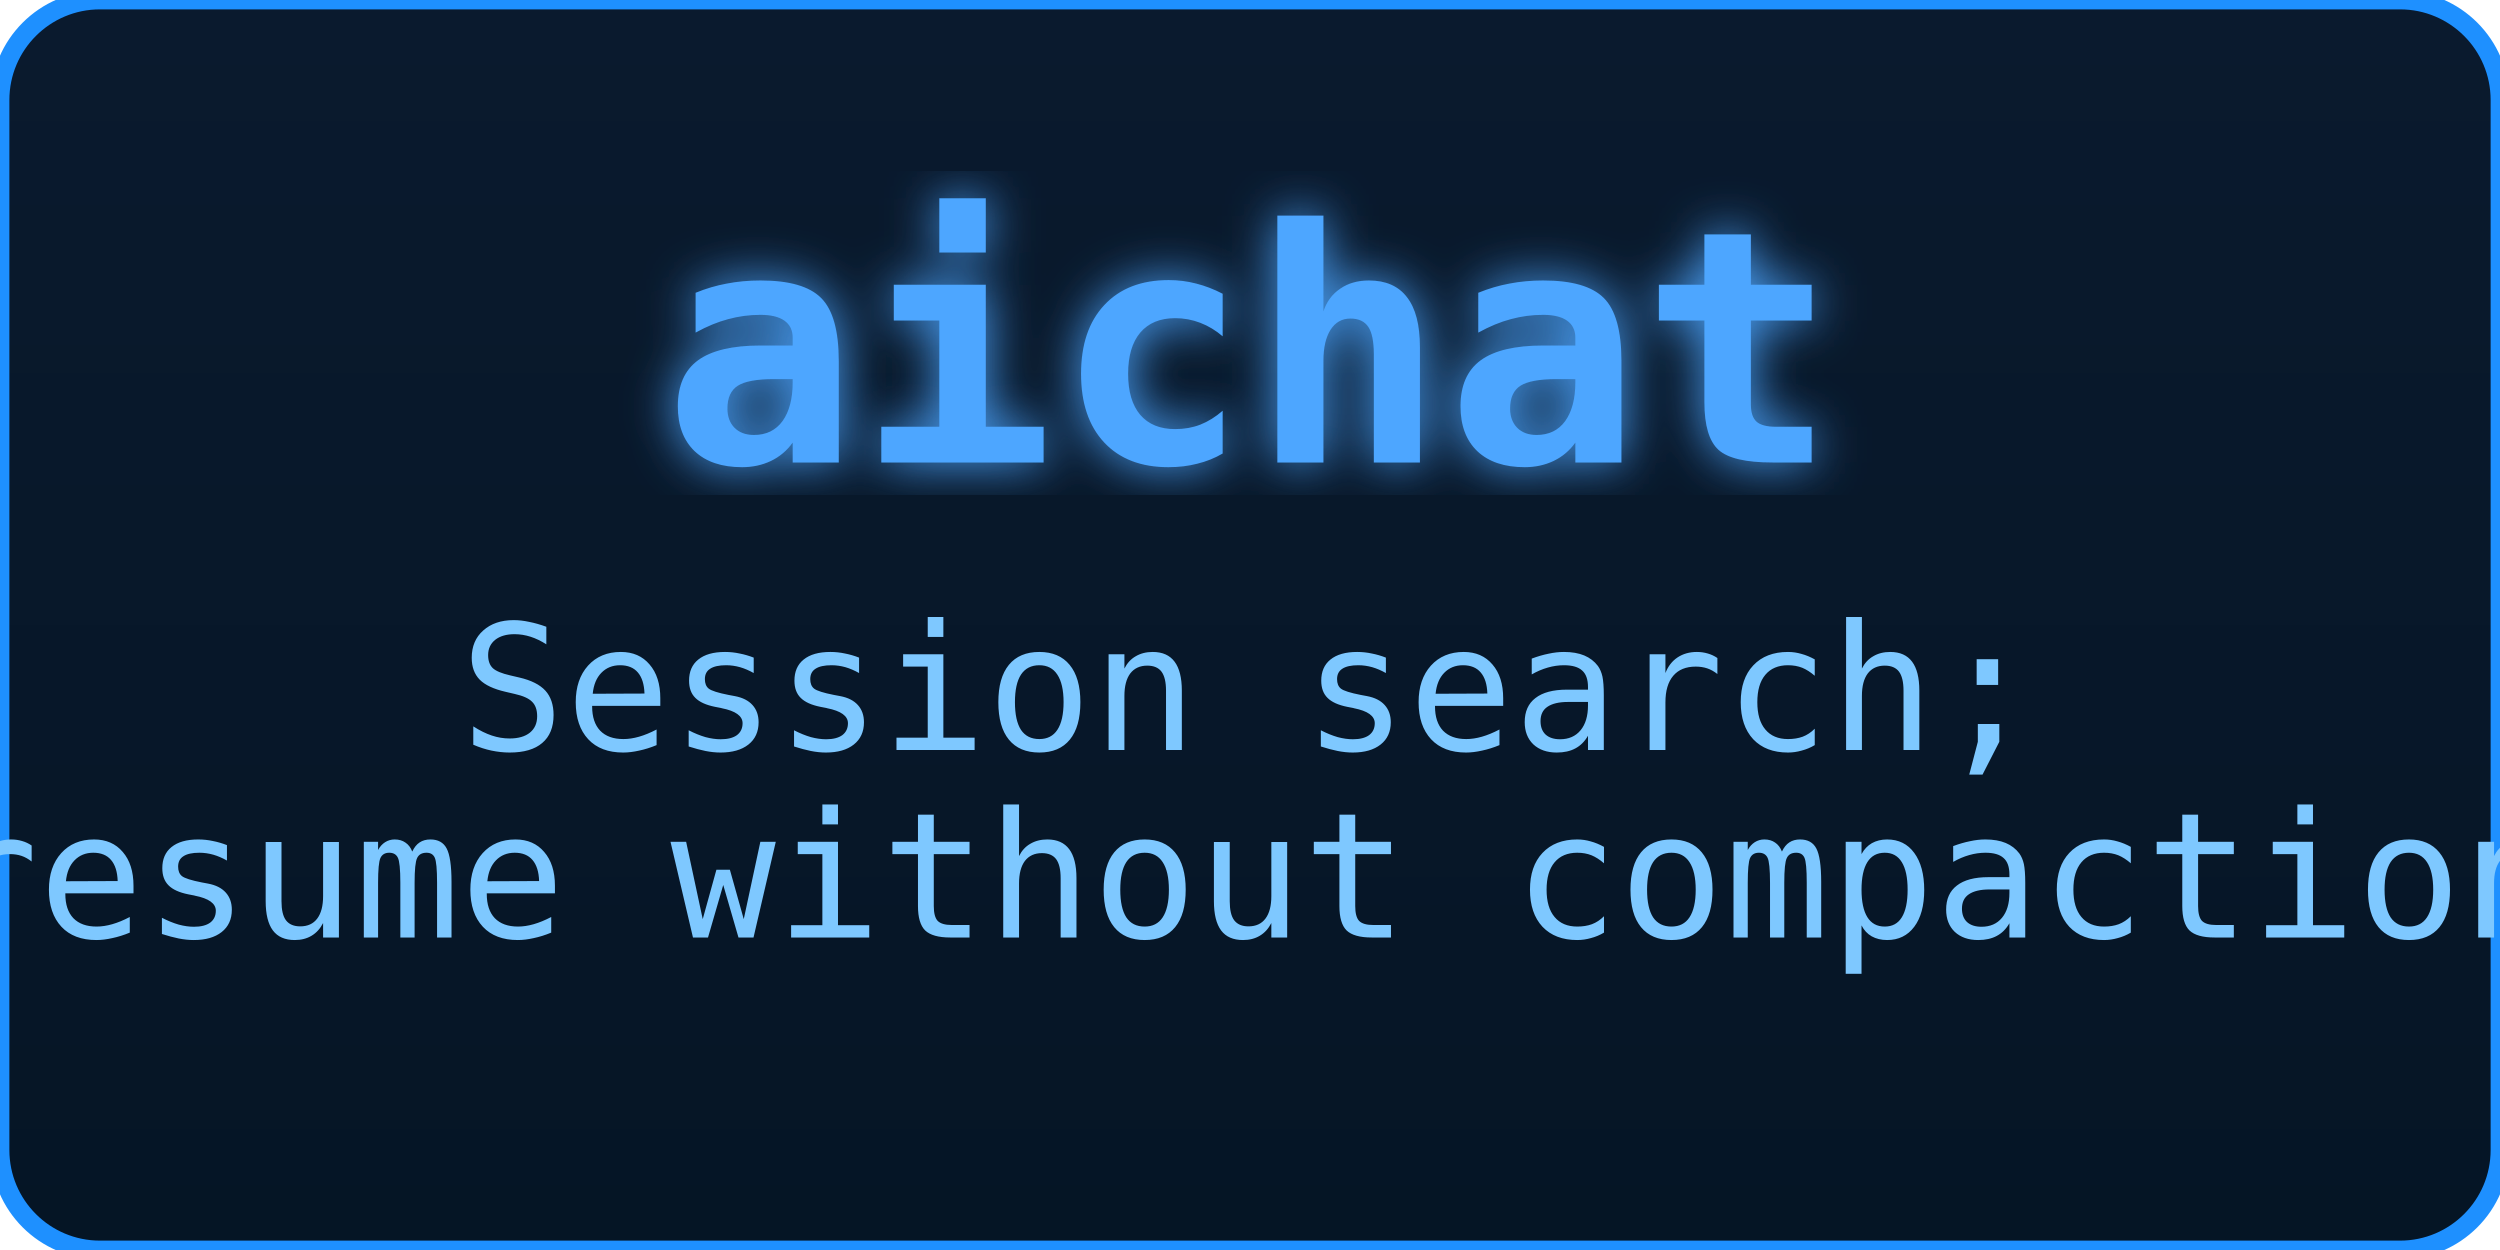
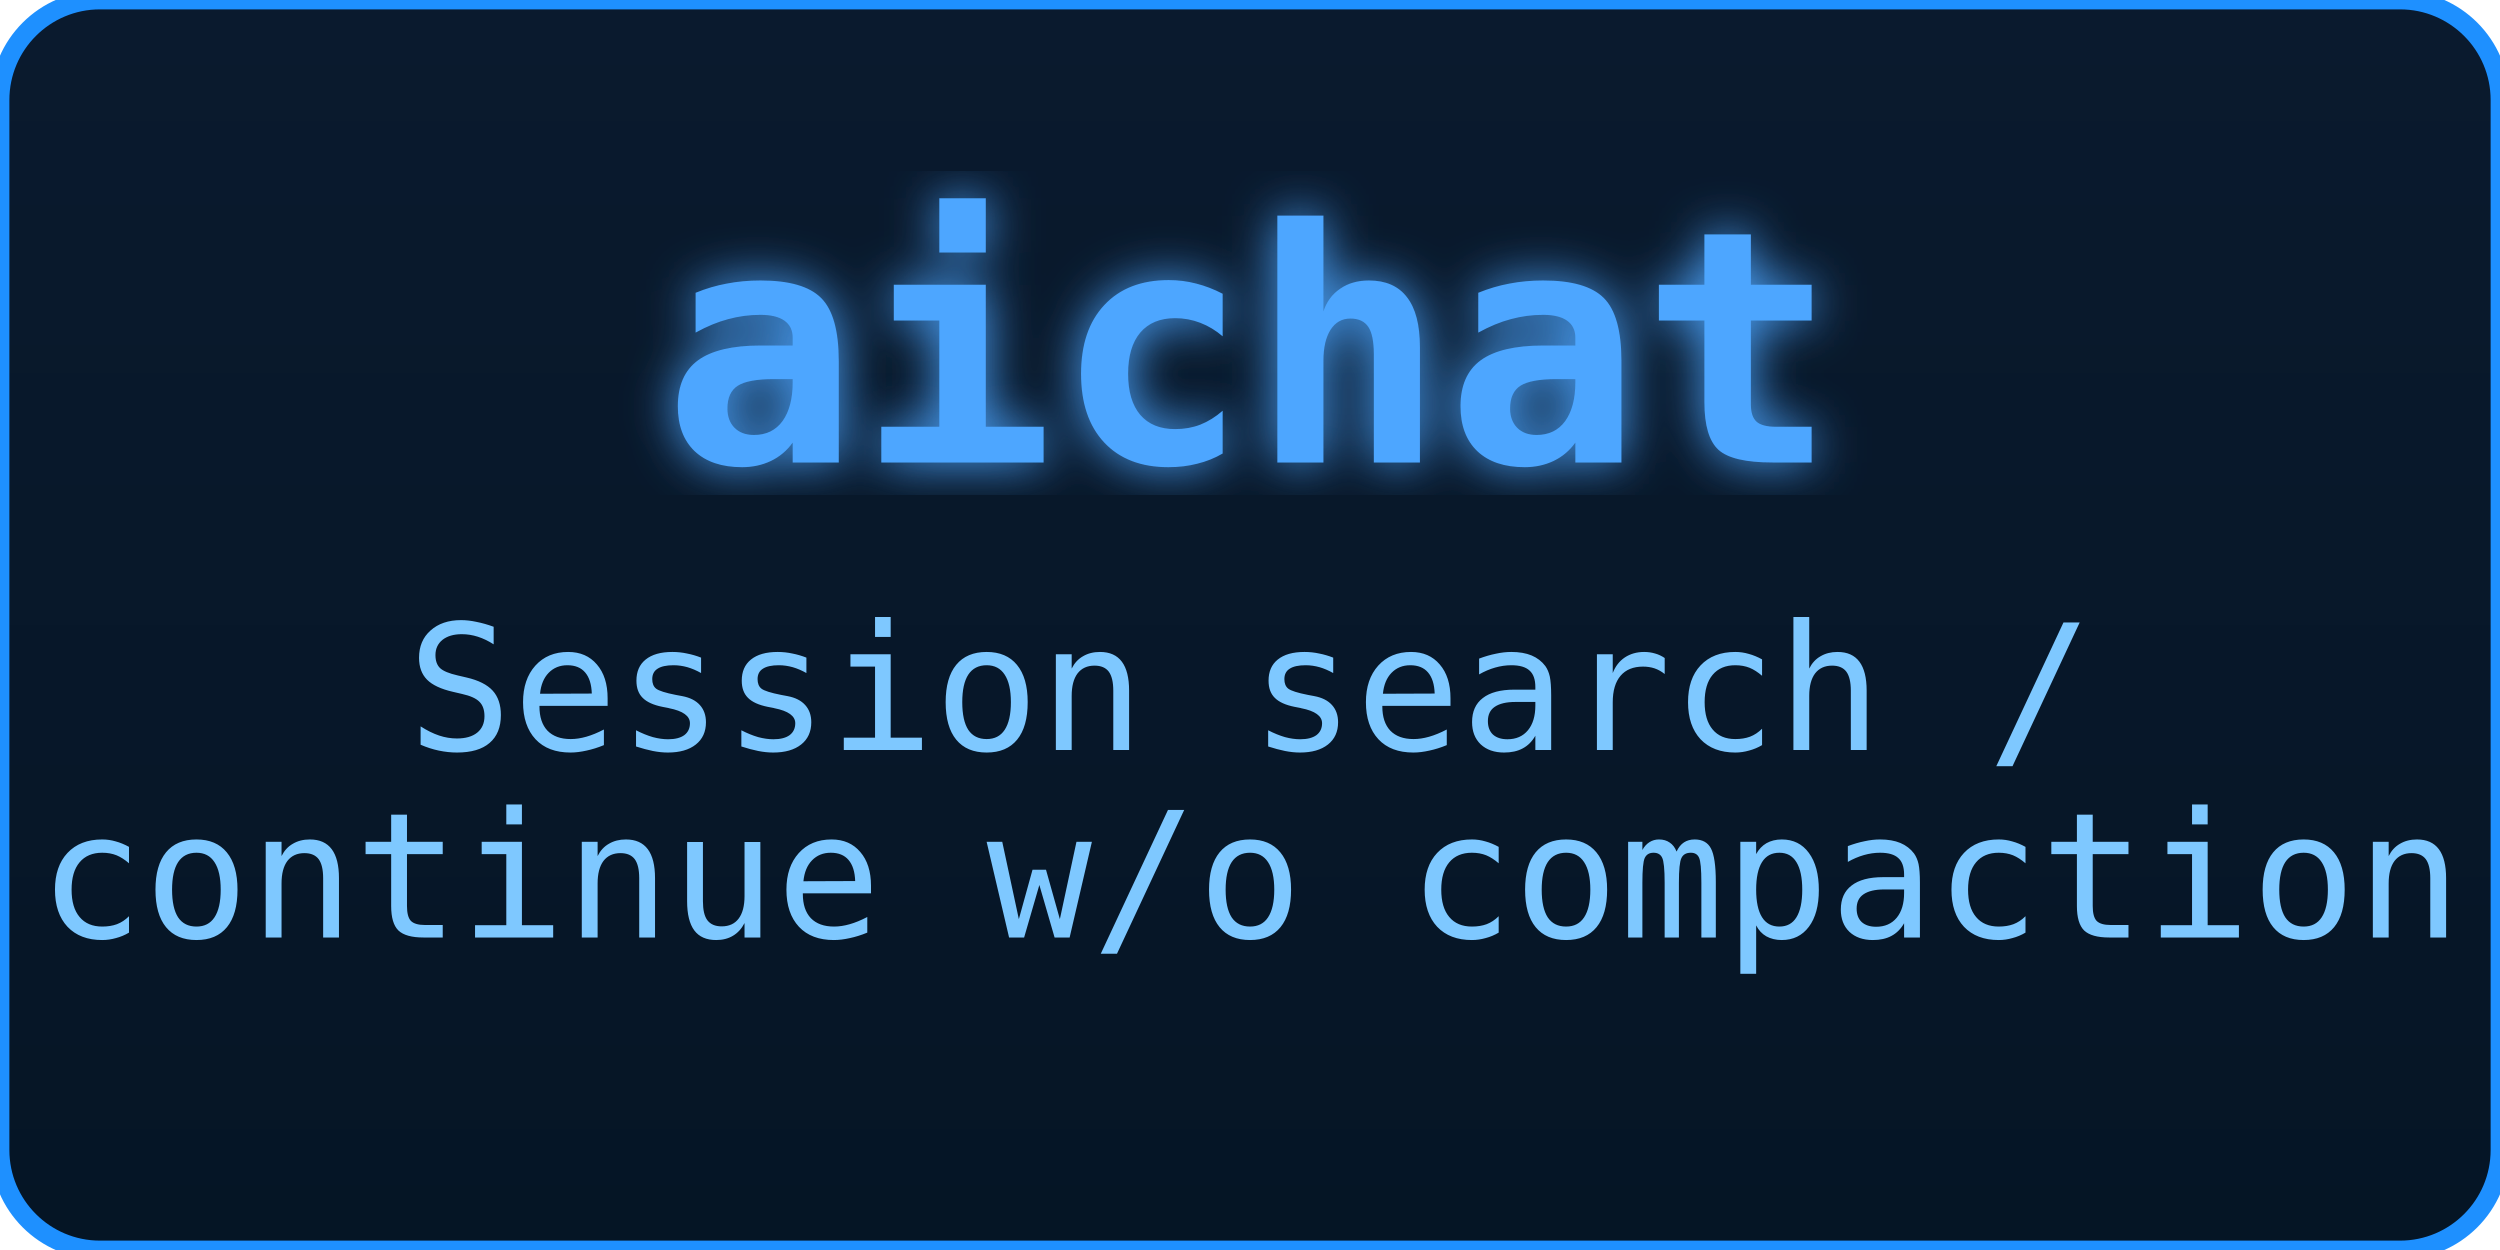
<svg xmlns="http://www.w3.org/2000/svg" width="200" height="100">
  <defs>
    <filter id="glow">
      <feGaussianBlur stdDeviation="2" result="coloredBlur" />
      <feMerge>
        <feMergeNode in="coloredBlur" />
        <feMergeNode in="SourceGraphic" />
      </feMerge>
    </filter>
    <linearGradient id="bg" x1="0%" y1="0%" x2="0%" y2="100%">
      <stop offset="0%" style="stop-color:#0a1a2e" />
      <stop offset="100%" style="stop-color:#051525" />
    </linearGradient>
  </defs>
  <rect width="200" height="100" rx="8" fill="url(#bg)" stroke="#1e90ff" stroke-width="1.5" />
  <text x="100" y="37" font-family="monospace" font-size="26" font-weight="bold" fill="#4da6ff" text-anchor="middle" filter="url(#glow)">aichat</text>
-   <text x="100" y="60" font-family="monospace" font-size="14" fill="#7ec8ff" text-anchor="middle">Session search;</text>
-   <text x="100" y="75" font-family="monospace" font-size="14" fill="#7ec8ff" text-anchor="middle">resume without compaction</text>
+   <text x="100" y="60" font-family="monospace" font-size="14" fill="#7ec8ff" text-anchor="middle">Session search /</text>
+   <text x="100" y="75" font-family="monospace" font-size="14" fill="#7ec8ff" text-anchor="middle">continue w/o compaction</text>
</svg>
